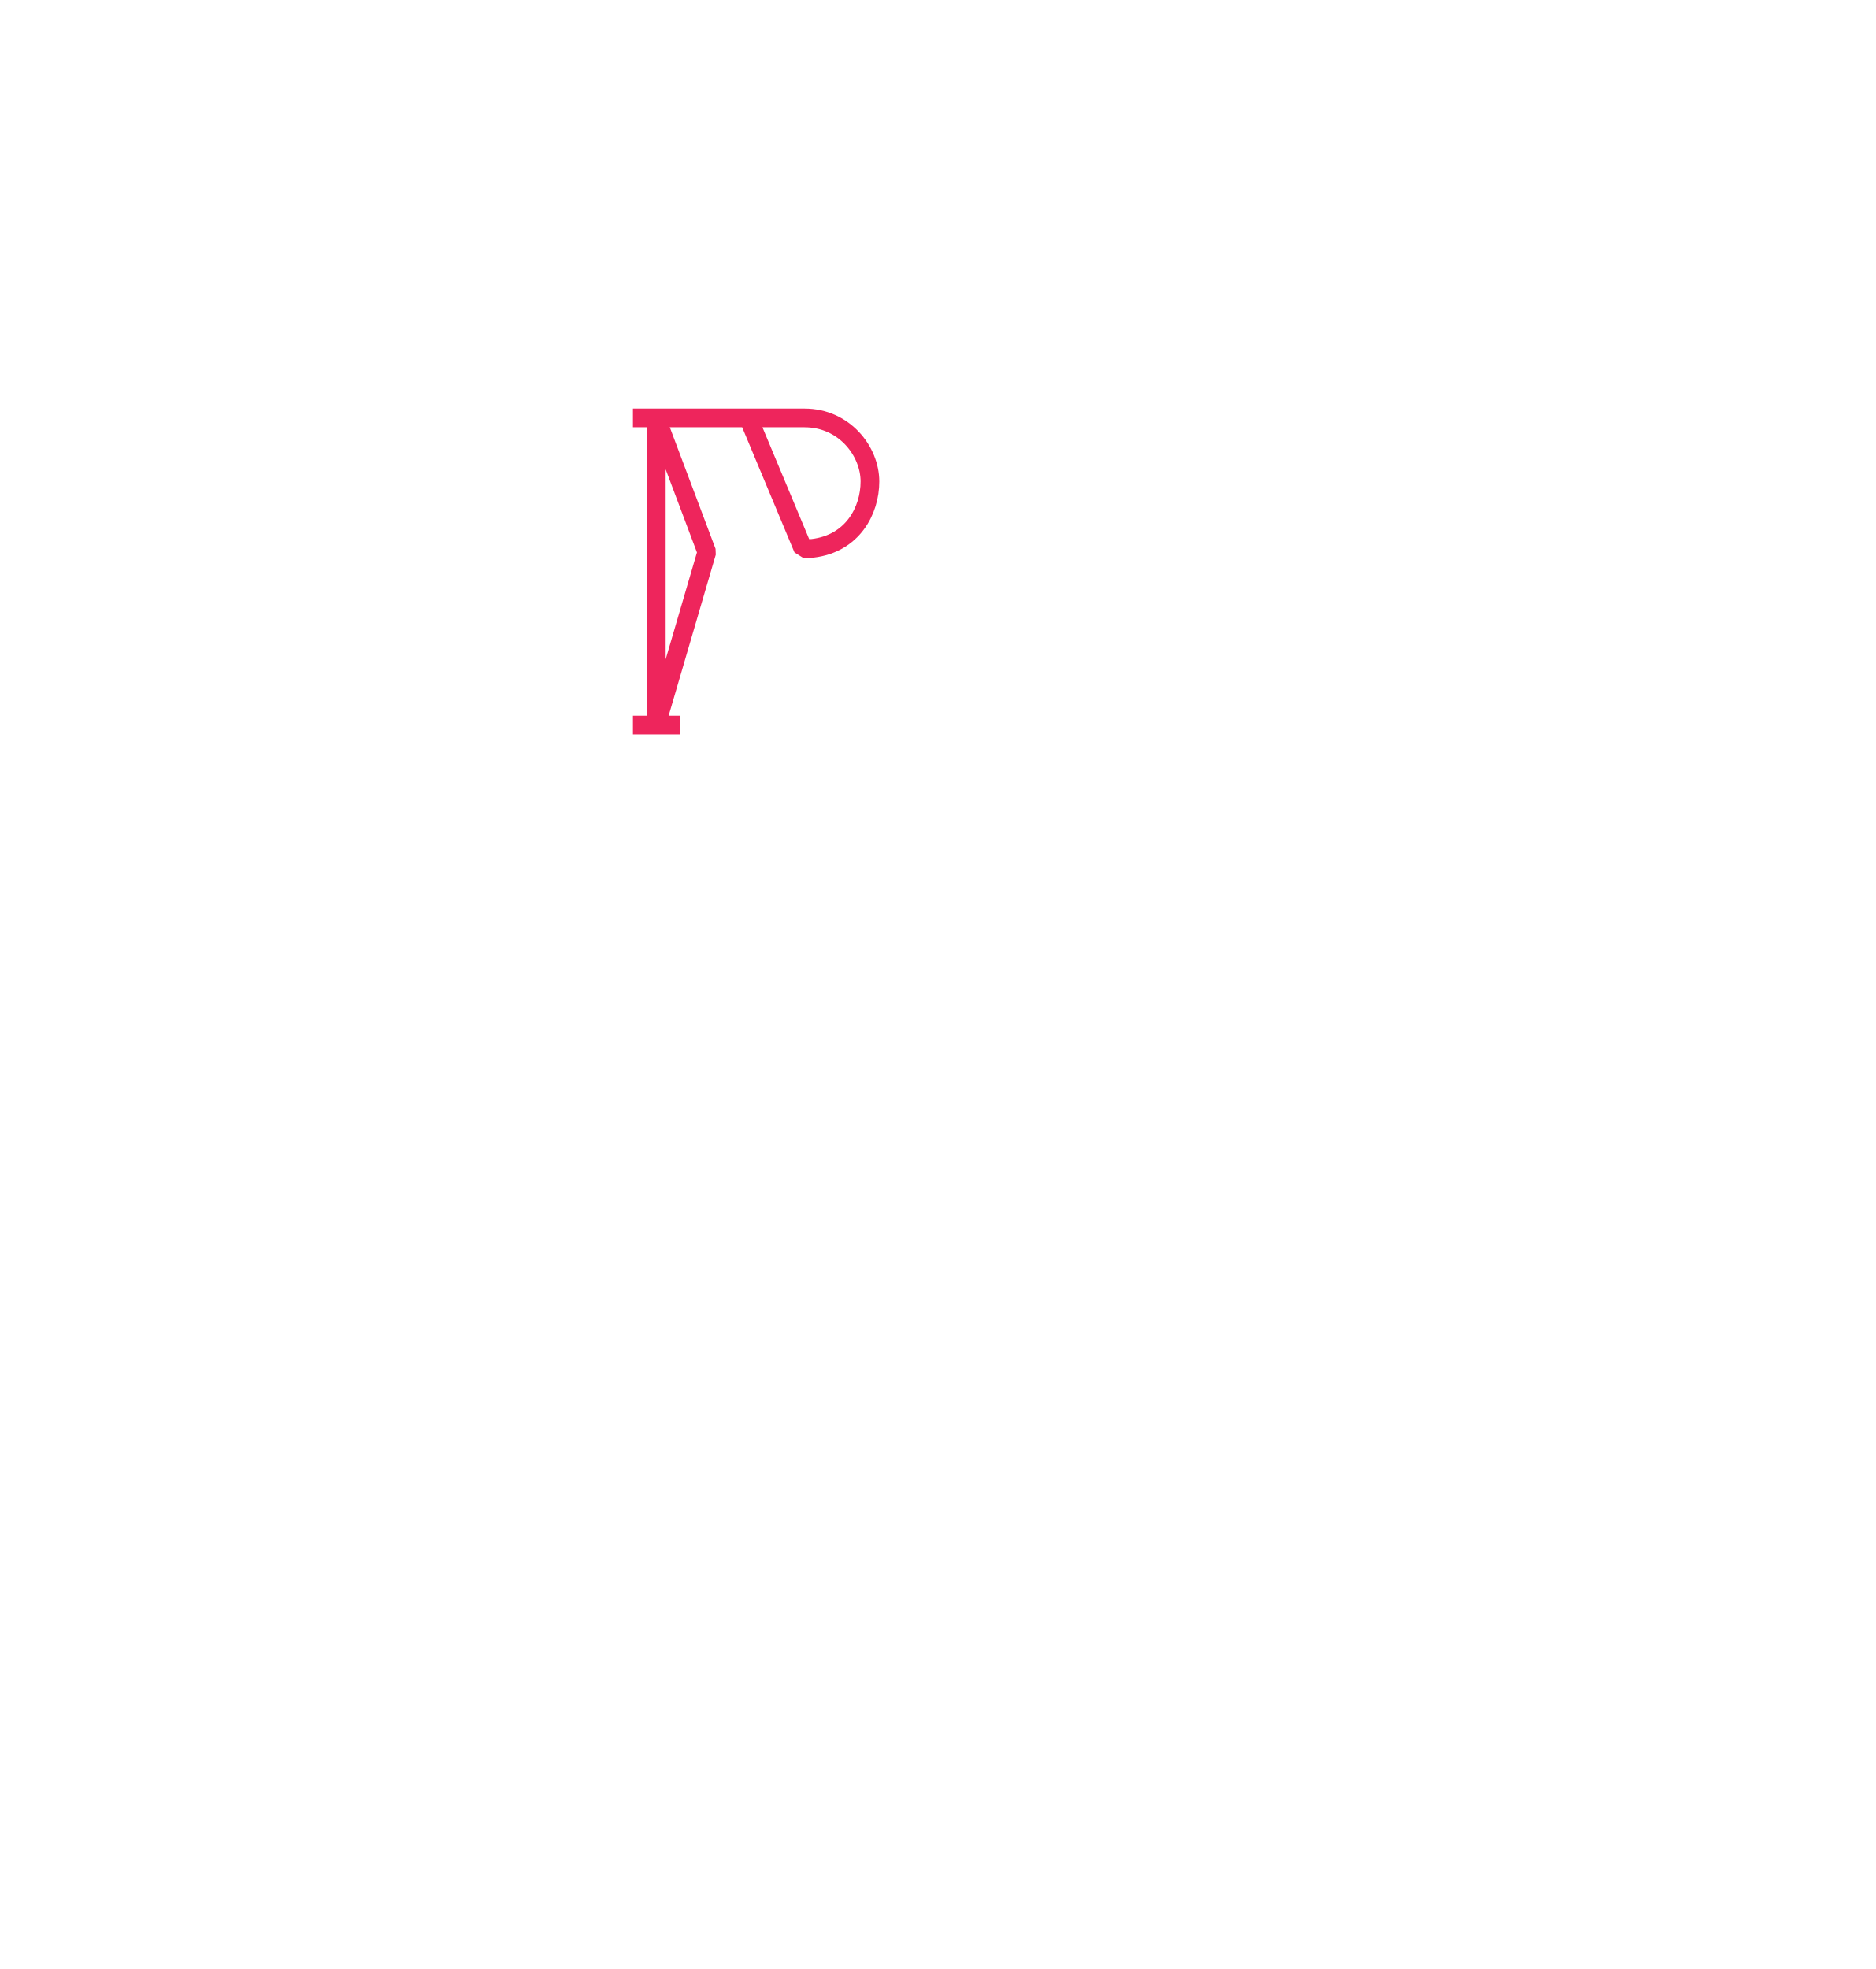
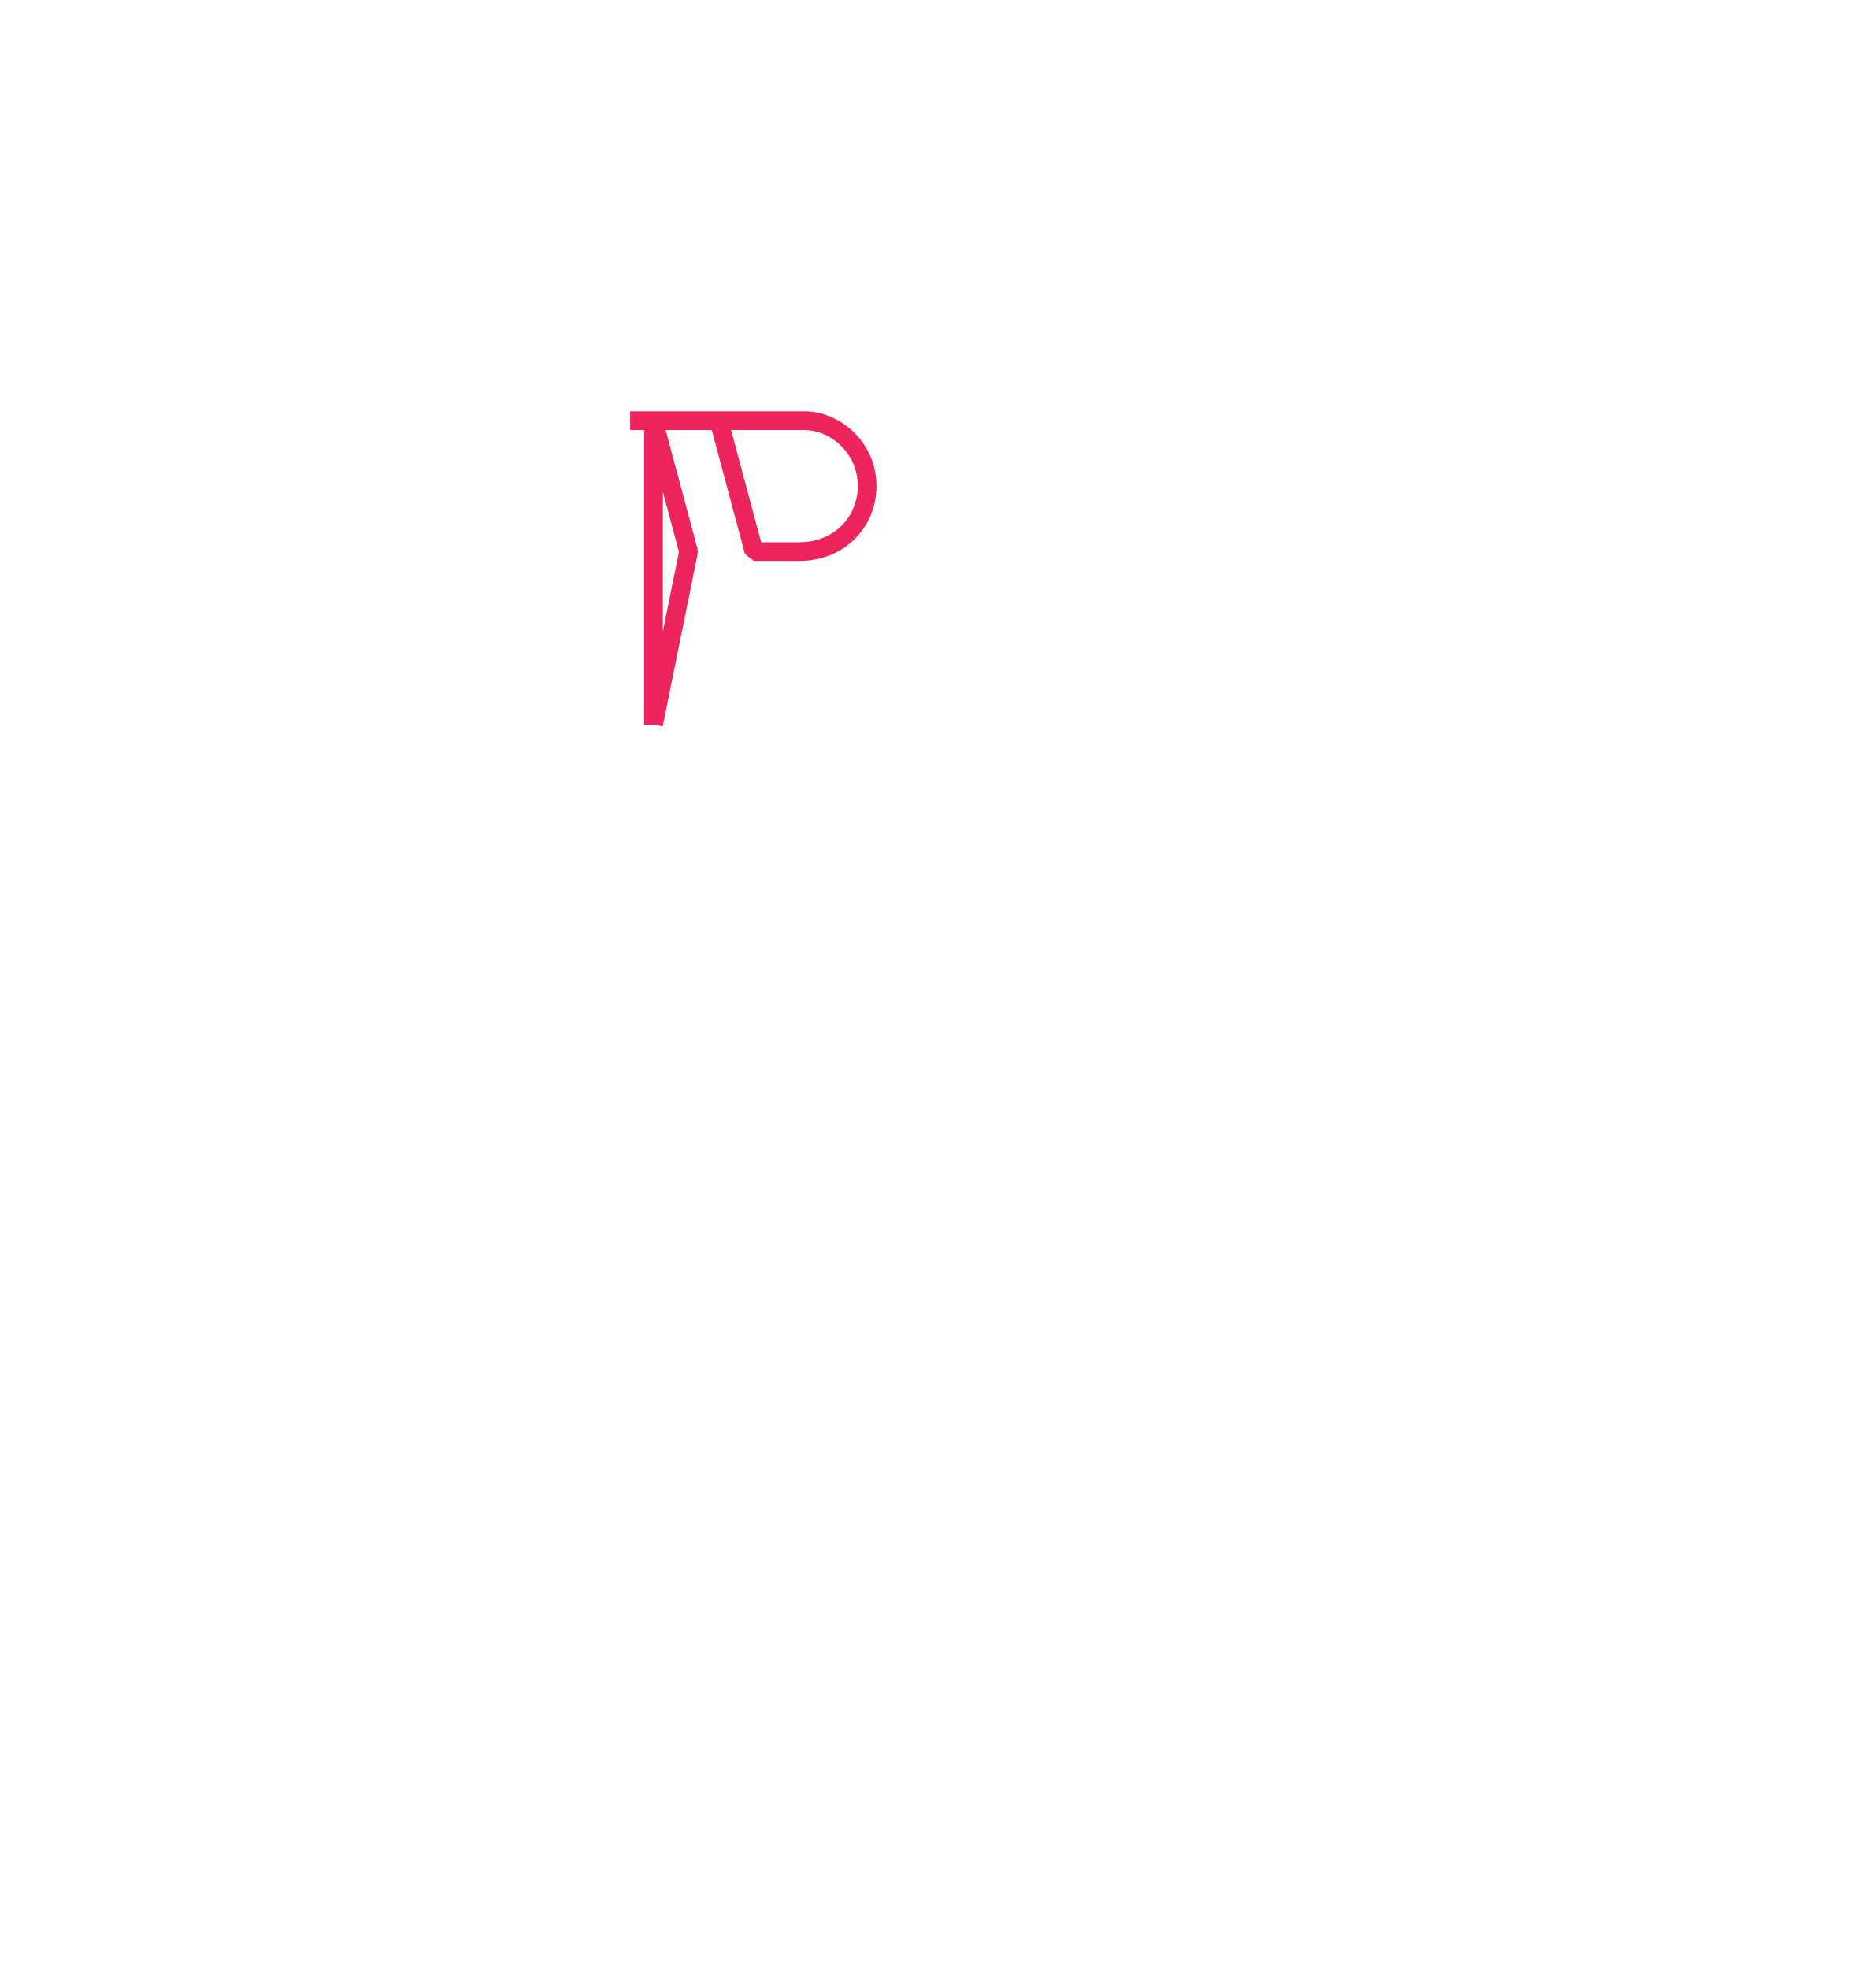
<svg xmlns="http://www.w3.org/2000/svg" version="1.1" id="Layer_1" x="0px" y="0px" viewBox="0 0 401.2 421.2" style="enable-background:new 0 0 401.2 421.2;" xml:space="preserve">
  <style type="text/css">
- 	.st0{fill:none;stroke:#EE255C;stroke-width:4;stroke-linejoin:bevel;stroke-miterlimit:10;}
- 	.st1{display:none;}
- 	.st2{display:inline;fill:none;stroke:#EE255C;stroke-width:4;stroke-linejoin:bevel;stroke-miterlimit:10;}
- 	.st3{display:inline;fill:none;stroke:#EE255C;stroke-width:4;stroke-linejoin:bevel;}
+ 	.st0{display:none;fill:none;stroke:#EE255C;stroke-width:4;stroke-linejoin:bevel;stroke-miterlimit:10;}
+ 	.st1{fill:none;stroke:#EE255C;stroke-width:4;stroke-linejoin:bevel;stroke-miterlimit:10;}
+ 	.st2{display:none;}
+ 	.st3{display:inline;fill:none;stroke:#EE255C;stroke-width:4;stroke-linejoin:bevel;stroke-miterlimit:10;}
+ 	.st4{display:inline;fill:none;stroke:#EE255C;stroke-width:4;stroke-linejoin:bevel;}
</style>
-   <g id="_x37_">
+   <g id="_x38_">
    <line class="st0" x1="145.4" y1="155.1" x2="135.4" y2="155.1" />
-     <path class="st0" d="M135.4,89.4c0,0,19,0,36.7,0c8.5,0,14,7.1,14,13.6c0,6.2-3.7,13.3-12.3,14.3l-2,0.1l-11.7-28" />
-     <polyline class="st0" points="140.4,155 140.4,89.4 151.2,118.1 140.4,155  " />
+     <path class="st1" d="M134.8,90c0,0,19.7,0,37.4,0c6.2,0,13.3,5.5,13.3,14c0,7.3-5.6,14-14.6,14h-9.6l-7.5-28" />
+     <polyline class="st1" points="139.8,155 139.8,90 147.3,118 139.8,155  " />
  </g>
-   <g id="_x36_" class="st1">
-     <line class="st2" x1="145.4" y1="155.1" x2="135.4" y2="155.1" />
-     <path class="st2" d="M135.4,89.4c0,0,19,0,36.7,0c8.5,0,14,7.1,14,13.6c0,6.2-3.7,13.3-12.3,14.3l-1.4,0.1l-16.3-28" />
-     <polyline class="st2" points="140.4,155 140.4,89.4 156.8,117.4 140.4,155  " />
+   <g id="_x37_" class="st2">
+     <line class="st3" x1="145.4" y1="155.1" x2="135.4" y2="155.1" />
+     <path class="st3" d="M135.4,89.4c0,0,19,0,36.7,0c8.5,0,14,7.1,14,13.6c0,6.2-3.7,13.3-12.3,14.3l-2,0.1l-11.7-28" />
+     <polyline class="st3" points="140.4,155 140.4,89.4 151.2,118.1 140.4,155  " />
  </g>
-   <g id="_x35_" class="st1">
-     <line class="st2" x1="145.4" y1="155.1" x2="135.4" y2="155.1" />
-     <path class="st2" d="M135.4,89.4c0,0,19,0,36.7,0c8.5,0,14.1,7.5,13.9,12.9c0.1,4.1-0.7,5.8-1.6,7.7l-0.7,1.2l-23.4-21.8" />
-     <polyline class="st2" points="140.4,155 140.4,89.4 170.5,117.4 140.4,155  " />
+   <g id="_x36_" class="st2">
+     <line class="st3" x1="145.4" y1="155.1" x2="135.4" y2="155.1" />
+     <path class="st3" d="M135.4,89.4c0,0,19,0,36.7,0c8.5,0,14,7.1,14,13.6c0,6.2-3.7,13.3-12.3,14.3l-1.4,0.1l-16.3-28" />
+     <polyline class="st3" points="140.4,155 140.4,89.4 156.8,117.4 140.4,155  " />
  </g>
-   <g id="_x34__1_" class="st1">
-     <line class="st2" x1="172.1" y1="90.1" x2="135.4" y2="90.1" />
-     <line class="st2" x1="145.4" y1="155.1" x2="135.4" y2="155.1" />
-     <path class="st2" d="M135.4,90c0,0,19,0.1,36.7,0.1c6.5,0,14,5.1,14,14c0,2.6-1.2,8.7-6.4,11.8l-0.6,0.3l-21.2-26.1" />
-     <path class="st2" d="M135.4,90c0,0,19,0,36.7,0c8.5,0,14.2,7.7,14,13.1c0,7.1-3.5,11.4-8,13.7l-1.4,0.5L157.1,90" />
-     <polyline class="st2" points="140.4,155 140.4,90 160.5,117.9 140.4,155  " />
+   <g id="_x35_" class="st2">
+     <line class="st3" x1="145.4" y1="155.1" x2="135.4" y2="155.1" />
+     <path class="st3" d="M135.4,89.4c0,0,19,0,36.7,0c8.5,0,14.1,7.5,13.9,12.9c0.1,4.1-0.7,5.8-1.6,7.7l-0.7,1.2l-23.4-21.8" />
+     <polyline class="st3" points="140.4,155 140.4,89.4 170.5,117.4 140.4,155  " />
  </g>
-   <g id="_x33__1_" class="st1">
-     <line class="st2" x1="172.1" y1="90.1" x2="135.4" y2="90.1" />
-     <line class="st2" x1="145.4" y1="155.1" x2="135.4" y2="155.1" />
-     <path class="st2" d="M135.4,90c0,0,19,0.1,36.7,0.1c6.5,0,14,5.1,14,14c0,2.6-1.2,8.7-6.4,11.8l-0.6,0.3l-21.2-26.1" />
-     <path class="st2" d="M135.4,90c0,0,19,0,36.7,0c8.5,0,14.2,7.7,14,13.1c-0.2,7.3-3,10.2-5.2,12l-1.7,1.1L157.8,90" />
-     <polyline class="st2" points="140.4,155 140.4,90 163.2,117.9 140.4,155  " />
+   <g id="_x34__1_" class="st2">
+     <line class="st3" x1="172.1" y1="90.1" x2="135.4" y2="90.1" />
+     <line class="st3" x1="145.4" y1="155.1" x2="135.4" y2="155.1" />
+     <path class="st3" d="M135.4,90c0,0,19,0.1,36.7,0.1c6.5,0,14,5.1,14,14c0,2.6-1.2,8.7-6.4,11.8l-0.6,0.3l-21.2-26.1" />
+     <path class="st3" d="M135.4,90c0,0,19,0,36.7,0c8.5,0,14.2,7.7,14,13.1c0,7.1-3.5,11.4-8,13.7l-1.4,0.5L157.1,90" />
+     <polyline class="st3" points="140.4,155 140.4,90 160.5,117.9 140.4,155  " />
  </g>
-   <g id="_x32_" class="st1">
+   <g id="_x33__1_" class="st2">
+     <line class="st3" x1="172.1" y1="90.1" x2="135.4" y2="90.1" />
+     <line class="st3" x1="145.4" y1="155.1" x2="135.4" y2="155.1" />
+     <path class="st3" d="M135.4,90c0,0,19,0.1,36.7,0.1c6.5,0,14,5.1,14,14c0,2.6-1.2,8.7-6.4,11.8l-0.6,0.3l-21.2-26.1" />
+     <path class="st3" d="M135.4,90c0,0,19,0,36.7,0c8.5,0,14.2,7.7,14,13.1c-0.2,7.3-3,10.2-5.2,12l-1.7,1.1L157.8,90" />
+     <polyline class="st3" points="140.4,155 140.4,90 163.2,117.9 140.4,155  " />
+   </g>
+   <g id="_x32_" class="st2">
+     <line class="st4" x1="145.4" y1="155" x2="135.4" y2="155" />
+     <path class="st3" d="M135.4,90c0,0,14.9,0,32.6,0c18.4,0,17.8,9.6,18.1,14s-0.9,5.1-2.3,7.8l-3.4-3.2L160.8,90" />
+     <line class="st3" x1="142.1" y1="90" x2="135.4" y2="90" />
+     <polyline class="st3" points="140.4,155 140.4,90 170.5,118 140.4,155  " />
+   </g>
+   <g id="_x31_" class="st2">
    <line class="st3" x1="145.4" y1="155" x2="135.4" y2="155" />
-     <path class="st2" d="M135.4,90c0,0,14.9,0,32.6,0c18.4,0,17.8,9.6,18.1,14s-0.9,5.1-2.3,7.8l-3.4-3.2L160.8,90" />
-     <line class="st2" x1="142.1" y1="90" x2="135.4" y2="90" />
-     <polyline class="st2" points="140.4,155 140.4,90 170.5,118 140.4,155  " />
+     <path class="st3" d="M135.4,90c0,0,14.9,0,32.6,0c18.4,0,17.8,9.6,18.1,14s-3.5,12.7-11,13.7l-3,0.3l-16.2-28" />
+     <line class="st3" x1="142.1" y1="90" x2="135.4" y2="90" />
+     <polyline class="st3" points="140.4,155 140.4,90 155.9,118 140.4,155  " />
  </g>
-   <g id="_x31_" class="st1">
-     <line class="st2" x1="145.4" y1="155" x2="135.4" y2="155" />
-     <path class="st2" d="M135.4,90c0,0,14.9,0,32.6,0c18.4,0,17.8,9.6,18.1,14s-3.5,12.7-11,13.7l-3,0.3l-16.2-28" />
-     <line class="st2" x1="142.1" y1="90" x2="135.4" y2="90" />
-     <polyline class="st2" points="140.4,155 140.4,90 155.9,118 140.4,155  " />
-   </g>
-   <g id="_x30_" class="st1">
-     <line class="st2" x1="145.4" y1="155" x2="135.4" y2="155" />
-     <path class="st2" d="M135.4,90c0,0,10.5,0,28.2,0c9.3-0.1,18.8,6,18.8,17.5c0,11.9-10.4,18-17.5,17.5h-24.5V90" />
-     <line class="st2" x1="142.1" y1="90" x2="135.4" y2="90" />
-     <polyline class="st2" points="140.4,155 140.4,90 140.9,117.9 140.4,155  " />
+   <g id="_x30_" class="st2">
+     <line class="st3" x1="145.4" y1="155" x2="135.4" y2="155" />
+     <path class="st3" d="M135.4,90c0,0,10.5,0,28.2,0c9.3-0.1,18.8,6,18.8,17.5c0,11.9-10.4,18-17.5,17.5h-24.5V90" />
+     <line class="st3" x1="142.1" y1="90" x2="135.4" y2="90" />
+     <polyline class="st3" points="140.4,155 140.4,90 140.9,117.9 140.4,155  " />
  </g>
</svg>
